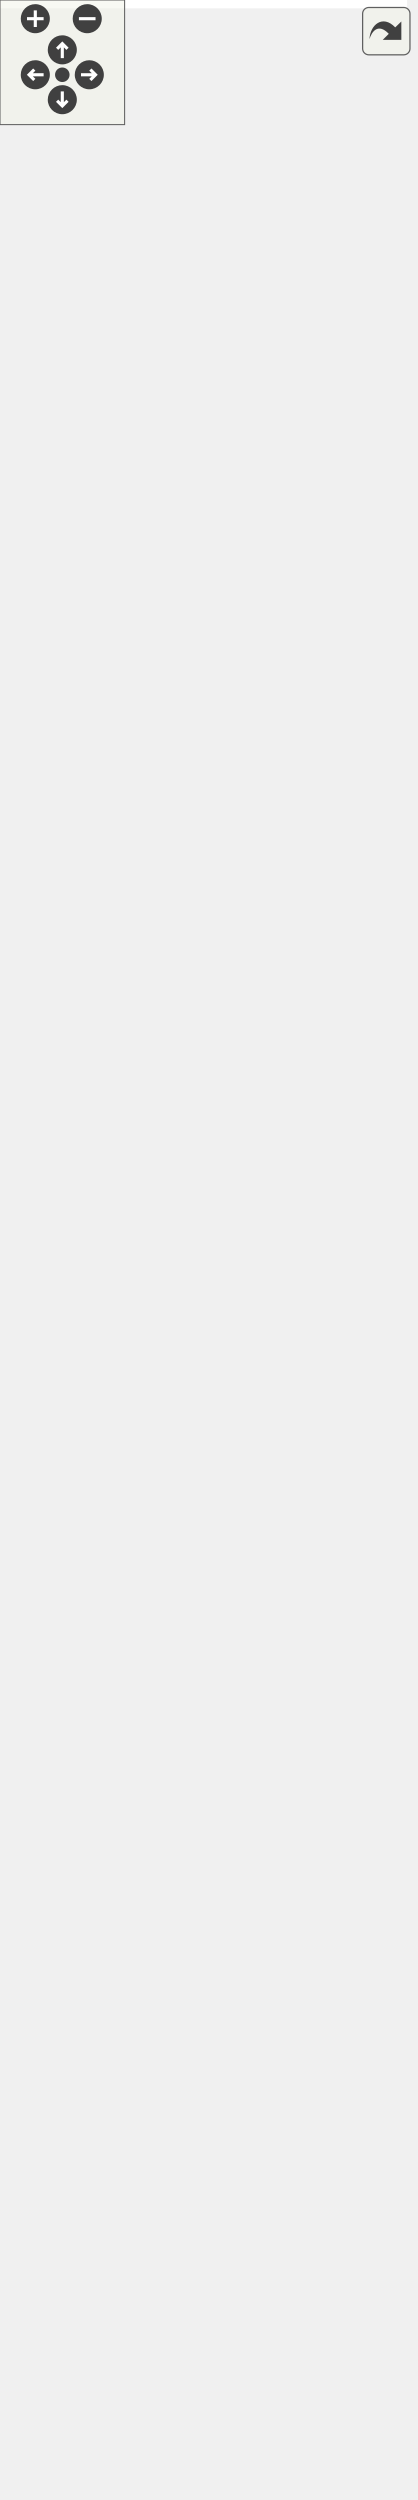
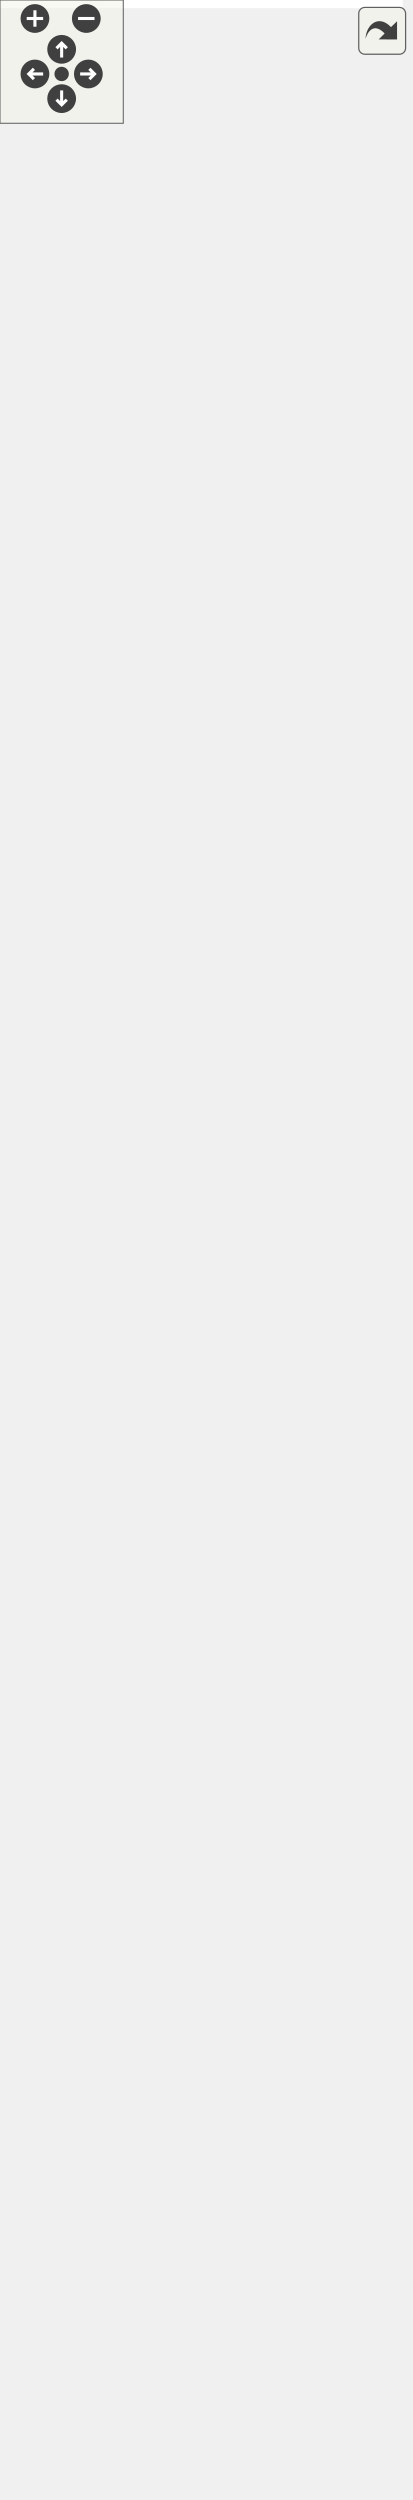
<svg xmlns="http://www.w3.org/2000/svg" xmlns:xlink="http://www.w3.org/1999/xlink" id="main" version="1.1" xml:space="preserve">
  <style type="text/css">
.edge:hover path { stroke: red; }
.edge:hover polygon { stroke: red; fill: red; }
</style>
  <defs>
    <circle id="rim" cx="0" cy="0" r="7" />
    <circle id="rim2" cx="0" cy="0" r="3.5" />
    <g id="zoomPlus">
      <use xlink:href="#rim" fill="#404040">
        <set attributeName="fill" to="#808080" begin="zoomplus.mouseover" end="zoomplus.mouseout" />
      </use>
      <path d="M-4,0h8M0,-4v8" fill="none" stroke="white" stroke-width="1.5" pointer-events="none" />
    </g>
    <g id="zoomMin">
      <use xlink:href="#rim" fill="#404040">
        <set attributeName="fill" to="#808080" begin="zoomminus.mouseover" end="zoomminus.mouseout" />
      </use>
      <path d="M-4,0h8" fill="none" stroke="white" stroke-width="1.5" pointer-events="none" />
    </g>
    <g id="dirArrow">
      <path fill="none" stroke="white" stroke-width="1.5" d="M0,-3.0v7 M-2.5,-0.5L0,-3.0L2.5,-0.5" />
    </g>
    <g id="resetDef">
      <use xlink:href="#rim2" fill="#404040">
        <set attributeName="fill" to="#808080" begin="reset.mouseover" end="reset.mouseout" />
      </use>
    </g>
  </defs>
  <svg id="graph" class="graph">
    <g id="viewport">
-       <polygon fill="white" stroke="transparent" points="-4,4 -4,-1143 196,-1143 196,4 -4,4" />
+       <polygon fill="white" stroke="transparent" points="-4,4 -4,-1156 196,-1156 196,4 -4,4" />
      <g id="node1" class="node">
        <g id="a_node1">
          <a xlink:title=" ">
-             <polygon fill="#bfbfbf" stroke="black" points="13,-0.5 13,-440.5 179,-440.5 179,-0.5 13,-0.5" />
-             <text text-anchor="middle" x="96" y="-426.9" font-family="Helvetica,sans-Serif" font-size="12.00">erisAudioAnalyzeScope</text>
-             <polyline fill="none" stroke="black" points="13,-419.5 179,-419.5 " />
-             <text text-anchor="middle" x="96" y="-405.9" font-family="Helvetica,sans-Serif" font-size="12.00"> </text>
-             <polyline fill="none" stroke="black" points="13,-398.5 179,-398.5 " />
-             <text text-anchor="start" x="21" y="-384.9" font-family="Helvetica,sans-Serif" font-size="12.00">+ erisAudioAnalyzeScope</text>
-             <text text-anchor="start" x="21" y="-371.9" font-family="Helvetica,sans-Serif" font-size="12.00">(void)</text>
-             <text text-anchor="start" x="21" y="-358.9" font-family="Helvetica,sans-Serif" font-size="12.00">+ bool available(void)</text>
-             <text text-anchor="start" x="21" y="-345.9" font-family="Helvetica,sans-Serif" font-size="12.00">+ void delay(uint32_t num)</text>
-             <text text-anchor="start" x="21" y="-332.9" font-family="Helvetica,sans-Serif" font-size="12.00">+ q63_t getDotDelta()</text>
-             <text text-anchor="start" x="21" y="-319.9" font-family="Helvetica,sans-Serif" font-size="12.00">+ q63_t getDotDeltaMACD()</text>
-             <text text-anchor="start" x="21" y="-306.9" font-family="Helvetica,sans-Serif" font-size="12.00">+ q63_t getDotMACD()</text>
-             <text text-anchor="start" x="21" y="-293.9" font-family="Helvetica,sans-Serif" font-size="12.00">+ q63_t getDotProduct()</text>
-             <text text-anchor="start" x="21" y="-280.9" font-family="Helvetica,sans-Serif" font-size="12.00">+ q63_t getDotProductAvg()</text>
-             <text text-anchor="start" x="21" y="-267.9" font-family="Helvetica,sans-Serif" font-size="12.00">+ uint32_t getEdgeCount()</text>
-             <text text-anchor="start" x="21" y="-254.9" font-family="Helvetica,sans-Serif" font-size="12.00">+ uint32_t getEdgeCount</text>
-             <text text-anchor="start" x="21" y="-241.9" font-family="Helvetica,sans-Serif" font-size="12.00">_ch2()</text>
-             <text text-anchor="start" x="21" y="-228.9" font-family="Helvetica,sans-Serif" font-size="12.00">+ uint32_t getEdgeDelay()</text>
-             <text text-anchor="start" x="21" y="-215.9" font-family="Helvetica,sans-Serif" font-size="12.00">+ uint32_t getEdgeDelay2()</text>
-             <text text-anchor="start" x="21" y="-202.9" font-family="Helvetica,sans-Serif" font-size="12.00">+ uint8_t getHDiv()</text>
-             <text text-anchor="start" x="21" y="-189.9" font-family="Helvetica,sans-Serif" font-size="12.00">+ int16_t getPeakValue()</text>
-             <text text-anchor="start" x="21" y="-176.9" font-family="Helvetica,sans-Serif" font-size="12.00">+ void hdivide(int8_t</text>
-             <text text-anchor="start" x="21" y="-163.9" font-family="Helvetica,sans-Serif" font-size="12.00"> horizontal_division)</text>
-             <text text-anchor="start" x="21" y="-150.9" font-family="Helvetica,sans-Serif" font-size="12.00">+ void length(uint32</text>
-             <text text-anchor="start" x="21" y="-137.9" font-family="Helvetica,sans-Serif" font-size="12.00">_t num)</text>
-             <text text-anchor="start" x="21" y="-124.9" font-family="Helvetica,sans-Serif" font-size="12.00">+ void name(const char</text>
-             <text text-anchor="start" x="21" y="-111.9" font-family="Helvetica,sans-Serif" font-size="12.00"> *str)</text>
-             <text text-anchor="start" x="21" y="-98.9" font-family="Helvetica,sans-Serif" font-size="12.00">+ int16_t read(int8_t</text>
-             <text text-anchor="start" x="21" y="-85.9" font-family="Helvetica,sans-Serif" font-size="12.00"> channel, uint16_t mem</text>
-             <text text-anchor="start" x="21" y="-72.9" font-family="Helvetica,sans-Serif" font-size="12.00">_index)</text>
-             <text text-anchor="start" x="21" y="-59.9" font-family="Helvetica,sans-Serif" font-size="12.00">+ void trigger(float</text>
-             <text text-anchor="start" x="21" y="-46.9" font-family="Helvetica,sans-Serif" font-size="12.00"> level, int edge)</text>
-             <text text-anchor="start" x="21" y="-33.9" font-family="Helvetica,sans-Serif" font-size="12.00">+ void trigger(void)</text>
-             <text text-anchor="start" x="21" y="-20.9" font-family="Helvetica,sans-Serif" font-size="12.00">+ virtual void update</text>
-             <text text-anchor="start" x="21" y="-7.9" font-family="Helvetica,sans-Serif" font-size="12.00">(void)</text>
+             <polygon fill="#bfbfbf" stroke="black" points="12.5,-0.5 12.5,-453.5 179.5,-453.5 179.5,-0.5 12.5,-0.5" />
+             <text text-anchor="middle" x="96" y="-439.9" font-family="Helvetica,sans-Serif" font-size="12.00">erisAudioAnalyzeScope</text>
+             <polyline fill="none" stroke="black" points="12.5,-432.5 179.5,-432.5 " />
+             <text text-anchor="middle" x="96" y="-418.9" font-family="Helvetica,sans-Serif" font-size="12.00"> </text>
+             <polyline fill="none" stroke="black" points="12.5,-411.5 179.5,-411.5 " />
+             <text text-anchor="start" x="20.5" y="-397.9" font-family="Helvetica,sans-Serif" font-size="12.00">+ erisAudioAnalyzeScope</text>
+             <text text-anchor="start" x="20.5" y="-384.9" font-family="Helvetica,sans-Serif" font-size="12.00">(void)</text>
+             <text text-anchor="start" x="20.5" y="-371.9" font-family="Helvetica,sans-Serif" font-size="12.00">+ bool available(void)</text>
+             <text text-anchor="start" x="20.5" y="-358.9" font-family="Helvetica,sans-Serif" font-size="12.00">+ void delay(uint32_t num)</text>
+             <text text-anchor="start" x="20.5" y="-345.9" font-family="Helvetica,sans-Serif" font-size="12.00">+ q63_t getDotAcceleration()</text>
+             <text text-anchor="start" x="20.5" y="-332.9" font-family="Helvetica,sans-Serif" font-size="12.00">+ q63_t getDotDelta()</text>
+             <text text-anchor="start" x="20.5" y="-319.9" font-family="Helvetica,sans-Serif" font-size="12.00">+ q63_t getDotDeltaMACD()</text>
+             <text text-anchor="start" x="20.5" y="-306.9" font-family="Helvetica,sans-Serif" font-size="12.00">+ q63_t getDotMACD()</text>
+             <text text-anchor="start" x="20.5" y="-293.9" font-family="Helvetica,sans-Serif" font-size="12.00">+ q63_t getDotProduct()</text>
+             <text text-anchor="start" x="20.5" y="-280.9" font-family="Helvetica,sans-Serif" font-size="12.00">+ q63_t getDotProductAvg()</text>
+             <text text-anchor="start" x="20.5" y="-267.9" font-family="Helvetica,sans-Serif" font-size="12.00">+ uint32_t getEdgeCount()</text>
+             <text text-anchor="start" x="20.5" y="-254.9" font-family="Helvetica,sans-Serif" font-size="12.00">+ uint32_t getEdgeCount</text>
+             <text text-anchor="start" x="20.5" y="-241.9" font-family="Helvetica,sans-Serif" font-size="12.00">_ch2()</text>
+             <text text-anchor="start" x="20.5" y="-228.9" font-family="Helvetica,sans-Serif" font-size="12.00">+ uint32_t getEdgeDelay()</text>
+             <text text-anchor="start" x="20.5" y="-215.9" font-family="Helvetica,sans-Serif" font-size="12.00">+ uint32_t getEdgeDelay2()</text>
+             <text text-anchor="start" x="20.5" y="-202.9" font-family="Helvetica,sans-Serif" font-size="12.00">+ uint8_t getHDiv()</text>
+             <text text-anchor="start" x="20.5" y="-189.9" font-family="Helvetica,sans-Serif" font-size="12.00">+ int16_t getPeakValue()</text>
+             <text text-anchor="start" x="20.5" y="-176.9" font-family="Helvetica,sans-Serif" font-size="12.00">+ void hdivide(int8_t</text>
+             <text text-anchor="start" x="20.5" y="-163.9" font-family="Helvetica,sans-Serif" font-size="12.00"> horizontal_division)</text>
+             <text text-anchor="start" x="20.5" y="-150.9" font-family="Helvetica,sans-Serif" font-size="12.00">+ void length(uint32</text>
+             <text text-anchor="start" x="20.5" y="-137.9" font-family="Helvetica,sans-Serif" font-size="12.00">_t num)</text>
+             <text text-anchor="start" x="20.5" y="-124.9" font-family="Helvetica,sans-Serif" font-size="12.00">+ void name(const char</text>
+             <text text-anchor="start" x="20.5" y="-111.9" font-family="Helvetica,sans-Serif" font-size="12.00"> *str)</text>
+             <text text-anchor="start" x="20.5" y="-98.9" font-family="Helvetica,sans-Serif" font-size="12.00">+ int16_t read(int8_t</text>
+             <text text-anchor="start" x="20.5" y="-85.9" font-family="Helvetica,sans-Serif" font-size="12.00"> channel, uint16_t mem</text>
+             <text text-anchor="start" x="20.5" y="-72.9" font-family="Helvetica,sans-Serif" font-size="12.00">_index)</text>
+             <text text-anchor="start" x="20.5" y="-59.9" font-family="Helvetica,sans-Serif" font-size="12.00">+ void trigger(float</text>
+             <text text-anchor="start" x="20.5" y="-46.9" font-family="Helvetica,sans-Serif" font-size="12.00"> level, int edge)</text>
+             <text text-anchor="start" x="20.5" y="-33.9" font-family="Helvetica,sans-Serif" font-size="12.00">+ void trigger(void)</text>
+             <text text-anchor="start" x="20.5" y="-20.9" font-family="Helvetica,sans-Serif" font-size="12.00">+ virtual void update</text>
+             <text text-anchor="start" x="20.5" y="-7.9" font-family="Helvetica,sans-Serif" font-size="12.00">(void)</text>
          </a>
        </g>
      </g>
      <g id="node2" class="node">
        <g id="a_node2">
          <a xlink:href="../../d5/d96/class_audio_stream.html" target="_top" xlink:title=" ">
-             <polygon fill="white" stroke="black" points="0,-477.5 0,-1138.5 192,-1138.5 192,-477.5 0,-477.5" />
-             <text text-anchor="middle" x="96" y="-1124.9" font-family="Helvetica,sans-Serif" font-size="12.00">AudioStream</text>
-             <polyline fill="none" stroke="black" points="0,-1117.5 192,-1117.5 " />
-             <text text-anchor="start" x="8" y="-1103.9" font-family="Helvetica,sans-Serif" font-size="12.00">+ const char * category</text>
-             <text text-anchor="start" x="8" y="-1090.9" font-family="Helvetica,sans-Serif" font-size="12.00">+ uint16_t cpu_cycles</text>
-             <text text-anchor="start" x="8" y="-1077.9" font-family="Helvetica,sans-Serif" font-size="12.00">+ uint16_t cpu_cycles_max</text>
-             <text text-anchor="start" x="8" y="-1064.9" font-family="Helvetica,sans-Serif" font-size="12.00">+ uint8_t instance</text>
-             <text text-anchor="start" x="8" y="-1051.9" font-family="Helvetica,sans-Serif" font-size="12.00">+ const char * shortName</text>
-             <text text-anchor="start" x="8" y="-1038.9" font-family="Helvetica,sans-Serif" font-size="12.00">+ uint8_t unum_inputs</text>
-             <text text-anchor="start" x="8" y="-1025.9" font-family="Helvetica,sans-Serif" font-size="12.00">+ uint8_t unum_outputs</text>
-             <text text-anchor="start" x="8" y="-1012.9" font-family="Helvetica,sans-Serif" font-size="12.00">+ static uint16_t cpu</text>
-             <text text-anchor="start" x="8" y="-999.9" font-family="Helvetica,sans-Serif" font-size="12.00">_cycles_total</text>
-             <text text-anchor="start" x="8" y="-986.9" font-family="Helvetica,sans-Serif" font-size="12.00">+ static uint16_t cpu</text>
-             <text text-anchor="start" x="8" y="-973.9" font-family="Helvetica,sans-Serif" font-size="12.00">_cycles_total_max</text>
-             <text text-anchor="start" x="8" y="-960.9" font-family="Helvetica,sans-Serif" font-size="12.00">+ static uint16_t memory_used</text>
-             <text text-anchor="start" x="8" y="-947.9" font-family="Helvetica,sans-Serif" font-size="12.00">+ static uint16_t memory</text>
-             <text text-anchor="start" x="8" y="-934.9" font-family="Helvetica,sans-Serif" font-size="12.00">_used_max</text>
-             <text text-anchor="start" x="8" y="-921.9" font-family="Helvetica,sans-Serif" font-size="12.00"># bool active</text>
-             <text text-anchor="start" x="8" y="-908.9" font-family="Helvetica,sans-Serif" font-size="12.00"># unsigned char num_inputs</text>
-             <text text-anchor="start" x="8" y="-895.9" font-family="Helvetica,sans-Serif" font-size="12.00"># uint8_t numConnections</text>
-             <polyline fill="none" stroke="black" points="0,-888.5 192,-888.5 " />
-             <text text-anchor="start" x="8" y="-874.9" font-family="Helvetica,sans-Serif" font-size="12.00">+ AudioStream()</text>
-             <text text-anchor="start" x="8" y="-861.9" font-family="Helvetica,sans-Serif" font-size="12.00">+ AudioStream(unsigned</text>
-             <text text-anchor="start" x="8" y="-848.9" font-family="Helvetica,sans-Serif" font-size="12.00"> char ninput, audio_block</text>
-             <text text-anchor="start" x="8" y="-835.9" font-family="Helvetica,sans-Serif" font-size="12.00">_t **iqueue)</text>
-             <text text-anchor="start" x="8" y="-822.9" font-family="Helvetica,sans-Serif" font-size="12.00">+ bool isActive(void)</text>
-             <text text-anchor="start" x="8" y="-809.9" font-family="Helvetica,sans-Serif" font-size="12.00">+ int processorUsage</text>
-             <text text-anchor="start" x="8" y="-796.9" font-family="Helvetica,sans-Serif" font-size="12.00">(void)</text>
-             <text text-anchor="start" x="8" y="-783.9" font-family="Helvetica,sans-Serif" font-size="12.00">+ int processorUsageMax</text>
-             <text text-anchor="start" x="8" y="-770.9" font-family="Helvetica,sans-Serif" font-size="12.00">(void)</text>
-             <text text-anchor="start" x="8" y="-757.9" font-family="Helvetica,sans-Serif" font-size="12.00">+ void processorUsageMaxReset</text>
-             <text text-anchor="start" x="8" y="-744.9" font-family="Helvetica,sans-Serif" font-size="12.00">(void)</text>
-             <text text-anchor="start" x="8" y="-731.9" font-family="Helvetica,sans-Serif" font-size="12.00">+ static void initialize</text>
-             <text text-anchor="start" x="8" y="-718.9" font-family="Helvetica,sans-Serif" font-size="12.00">_memory(audio_block_t</text>
-             <text text-anchor="start" x="8" y="-705.9" font-family="Helvetica,sans-Serif" font-size="12.00"> *data, unsigned int num)</text>
-             <text text-anchor="start" x="8" y="-692.9" font-family="Helvetica,sans-Serif" font-size="12.00"># audio_block_t * receiveRead</text>
-             <text text-anchor="start" x="8" y="-679.9" font-family="Helvetica,sans-Serif" font-size="12.00">Only(unsigned int index=0)</text>
-             <text text-anchor="start" x="8" y="-666.9" font-family="Helvetica,sans-Serif" font-size="12.00"># audio_block_t * receiveWritable</text>
-             <text text-anchor="start" x="8" y="-653.9" font-family="Helvetica,sans-Serif" font-size="12.00">(unsigned int index=0)</text>
-             <text text-anchor="start" x="8" y="-640.9" font-family="Helvetica,sans-Serif" font-size="12.00"># void transmit(audio</text>
-             <text text-anchor="start" x="8" y="-627.9" font-family="Helvetica,sans-Serif" font-size="12.00">_block_t *block, unsigned</text>
-             <text text-anchor="start" x="8" y="-614.9" font-family="Helvetica,sans-Serif" font-size="12.00"> char index=0)</text>
-             <text text-anchor="start" x="8" y="-601.9" font-family="Helvetica,sans-Serif" font-size="12.00"># static audio_block</text>
-             <text text-anchor="start" x="8" y="-588.9" font-family="Helvetica,sans-Serif" font-size="12.00">_t * allocate(void)</text>
-             <text text-anchor="start" x="8" y="-575.9" font-family="Helvetica,sans-Serif" font-size="12.00"># static void release</text>
-             <text text-anchor="start" x="8" y="-562.9" font-family="Helvetica,sans-Serif" font-size="12.00">(audio_block_t *block)</text>
-             <text text-anchor="start" x="8" y="-549.9" font-family="Helvetica,sans-Serif" font-size="12.00"># static void update</text>
-             <text text-anchor="start" x="8" y="-536.9" font-family="Helvetica,sans-Serif" font-size="12.00">_all(void)</text>
-             <text text-anchor="start" x="8" y="-523.9" font-family="Helvetica,sans-Serif" font-size="12.00"># static bool update</text>
-             <text text-anchor="start" x="8" y="-510.9" font-family="Helvetica,sans-Serif" font-size="12.00">_setup(void)</text>
-             <text text-anchor="start" x="8" y="-497.9" font-family="Helvetica,sans-Serif" font-size="12.00"># static void update</text>
-             <text text-anchor="start" x="8" y="-484.9" font-family="Helvetica,sans-Serif" font-size="12.00">_stop(void)</text>
+             <polygon fill="white" stroke="black" points="0,-490.5 0,-1151.5 192,-1151.5 192,-490.5 0,-490.5" />
+             <text text-anchor="middle" x="96" y="-1137.9" font-family="Helvetica,sans-Serif" font-size="12.00">AudioStream</text>
+             <polyline fill="none" stroke="black" points="0,-1130.5 192,-1130.5 " />
+             <text text-anchor="start" x="8" y="-1116.9" font-family="Helvetica,sans-Serif" font-size="12.00">+ const char * category</text>
+             <text text-anchor="start" x="8" y="-1103.9" font-family="Helvetica,sans-Serif" font-size="12.00">+ uint16_t cpu_cycles</text>
+             <text text-anchor="start" x="8" y="-1090.9" font-family="Helvetica,sans-Serif" font-size="12.00">+ uint16_t cpu_cycles_max</text>
+             <text text-anchor="start" x="8" y="-1077.9" font-family="Helvetica,sans-Serif" font-size="12.00">+ uint8_t instance</text>
+             <text text-anchor="start" x="8" y="-1064.9" font-family="Helvetica,sans-Serif" font-size="12.00">+ const char * shortName</text>
+             <text text-anchor="start" x="8" y="-1051.9" font-family="Helvetica,sans-Serif" font-size="12.00">+ uint8_t unum_inputs</text>
+             <text text-anchor="start" x="8" y="-1038.9" font-family="Helvetica,sans-Serif" font-size="12.00">+ uint8_t unum_outputs</text>
+             <text text-anchor="start" x="8" y="-1025.9" font-family="Helvetica,sans-Serif" font-size="12.00">+ static uint16_t cpu</text>
+             <text text-anchor="start" x="8" y="-1012.9" font-family="Helvetica,sans-Serif" font-size="12.00">_cycles_total</text>
+             <text text-anchor="start" x="8" y="-999.9" font-family="Helvetica,sans-Serif" font-size="12.00">+ static uint16_t cpu</text>
+             <text text-anchor="start" x="8" y="-986.9" font-family="Helvetica,sans-Serif" font-size="12.00">_cycles_total_max</text>
+             <text text-anchor="start" x="8" y="-973.9" font-family="Helvetica,sans-Serif" font-size="12.00">+ static uint16_t memory_used</text>
+             <text text-anchor="start" x="8" y="-960.9" font-family="Helvetica,sans-Serif" font-size="12.00">+ static uint16_t memory</text>
+             <text text-anchor="start" x="8" y="-947.9" font-family="Helvetica,sans-Serif" font-size="12.00">_used_max</text>
+             <text text-anchor="start" x="8" y="-934.9" font-family="Helvetica,sans-Serif" font-size="12.00"># bool active</text>
+             <text text-anchor="start" x="8" y="-921.9" font-family="Helvetica,sans-Serif" font-size="12.00"># unsigned char num_inputs</text>
+             <text text-anchor="start" x="8" y="-908.9" font-family="Helvetica,sans-Serif" font-size="12.00"># uint8_t numConnections</text>
+             <polyline fill="none" stroke="black" points="0,-901.5 192,-901.5 " />
+             <text text-anchor="start" x="8" y="-887.9" font-family="Helvetica,sans-Serif" font-size="12.00">+ AudioStream()</text>
+             <text text-anchor="start" x="8" y="-874.9" font-family="Helvetica,sans-Serif" font-size="12.00">+ AudioStream(unsigned</text>
+             <text text-anchor="start" x="8" y="-861.9" font-family="Helvetica,sans-Serif" font-size="12.00"> char ninput, audio_block</text>
+             <text text-anchor="start" x="8" y="-848.9" font-family="Helvetica,sans-Serif" font-size="12.00">_t **iqueue)</text>
+             <text text-anchor="start" x="8" y="-835.9" font-family="Helvetica,sans-Serif" font-size="12.00">+ bool isActive(void)</text>
+             <text text-anchor="start" x="8" y="-822.9" font-family="Helvetica,sans-Serif" font-size="12.00">+ int processorUsage</text>
+             <text text-anchor="start" x="8" y="-809.9" font-family="Helvetica,sans-Serif" font-size="12.00">(void)</text>
+             <text text-anchor="start" x="8" y="-796.9" font-family="Helvetica,sans-Serif" font-size="12.00">+ int processorUsageMax</text>
+             <text text-anchor="start" x="8" y="-783.9" font-family="Helvetica,sans-Serif" font-size="12.00">(void)</text>
+             <text text-anchor="start" x="8" y="-770.9" font-family="Helvetica,sans-Serif" font-size="12.00">+ void processorUsageMaxReset</text>
+             <text text-anchor="start" x="8" y="-757.9" font-family="Helvetica,sans-Serif" font-size="12.00">(void)</text>
+             <text text-anchor="start" x="8" y="-744.9" font-family="Helvetica,sans-Serif" font-size="12.00">+ static void initialize</text>
+             <text text-anchor="start" x="8" y="-731.9" font-family="Helvetica,sans-Serif" font-size="12.00">_memory(audio_block_t</text>
+             <text text-anchor="start" x="8" y="-718.9" font-family="Helvetica,sans-Serif" font-size="12.00"> *data, unsigned int num)</text>
+             <text text-anchor="start" x="8" y="-705.9" font-family="Helvetica,sans-Serif" font-size="12.00"># audio_block_t * receiveRead</text>
+             <text text-anchor="start" x="8" y="-692.9" font-family="Helvetica,sans-Serif" font-size="12.00">Only(unsigned int index=0)</text>
+             <text text-anchor="start" x="8" y="-679.9" font-family="Helvetica,sans-Serif" font-size="12.00"># audio_block_t * receiveWritable</text>
+             <text text-anchor="start" x="8" y="-666.9" font-family="Helvetica,sans-Serif" font-size="12.00">(unsigned int index=0)</text>
+             <text text-anchor="start" x="8" y="-653.9" font-family="Helvetica,sans-Serif" font-size="12.00"># void transmit(audio</text>
+             <text text-anchor="start" x="8" y="-640.9" font-family="Helvetica,sans-Serif" font-size="12.00">_block_t *block, unsigned</text>
+             <text text-anchor="start" x="8" y="-627.9" font-family="Helvetica,sans-Serif" font-size="12.00"> char index=0)</text>
+             <text text-anchor="start" x="8" y="-614.9" font-family="Helvetica,sans-Serif" font-size="12.00"># static audio_block</text>
+             <text text-anchor="start" x="8" y="-601.9" font-family="Helvetica,sans-Serif" font-size="12.00">_t * allocate(void)</text>
+             <text text-anchor="start" x="8" y="-588.9" font-family="Helvetica,sans-Serif" font-size="12.00"># static void release</text>
+             <text text-anchor="start" x="8" y="-575.9" font-family="Helvetica,sans-Serif" font-size="12.00">(audio_block_t *block)</text>
+             <text text-anchor="start" x="8" y="-562.9" font-family="Helvetica,sans-Serif" font-size="12.00"># static void update</text>
+             <text text-anchor="start" x="8" y="-549.9" font-family="Helvetica,sans-Serif" font-size="12.00">_all(void)</text>
+             <text text-anchor="start" x="8" y="-536.9" font-family="Helvetica,sans-Serif" font-size="12.00"># static bool update</text>
+             <text text-anchor="start" x="8" y="-523.9" font-family="Helvetica,sans-Serif" font-size="12.00">_setup(void)</text>
+             <text text-anchor="start" x="8" y="-510.9" font-family="Helvetica,sans-Serif" font-size="12.00"># static void update</text>
+             <text text-anchor="start" x="8" y="-497.9" font-family="Helvetica,sans-Serif" font-size="12.00">_stop(void)</text>
          </a>
        </g>
      </g>
      <g id="edge1" class="edge">
-         <path fill="none" stroke="midnightblue" d="M96,-467.35C96,-458.41 96,-449.54 96,-440.76" />
-         <polygon fill="none" stroke="midnightblue" points="92.5,-467.46 96,-477.46 99.5,-467.46 92.5,-467.46" />
+         <path fill="none" stroke="midnightblue" d="M96,-480.14C96,-471.2 96,-462.33 96,-453.53" />
+         <polygon fill="none" stroke="midnightblue" points="92.5,-480.25 96,-490.25 99.5,-480.25 92.5,-480.25" />
      </g>
    </g>
  </svg>
  <g id="navigator" transform="translate(0 0)" fill="#404254">
    <rect fill="#f2f5e9" fill-opacity="0.5" stroke="#606060" stroke-width=".5" x="0" y="0" width="60" height="60" />
    <use id="zoomplus" xlink:href="#zoomPlus" x="17" y="9" />
    <use id="zoomminus" xlink:href="#zoomMin" x="42" y="9" />
    <use id="reset" xlink:href="#resetDef" x="30" y="36" />
    <g id="arrowUp" xlink:href="#dirArrow" transform="translate(30 24)">
      <use xlink:href="#rim" fill="#404040">
        <set attributeName="fill" to="#808080" begin="arrowUp.mouseover" end="arrowUp.mouseout" />
      </use>
      <path fill="none" stroke="white" stroke-width="1.5" d="M0,-3.0v7 M-2.5,-0.5L0,-3.0L2.5,-0.5" />
    </g>
    <g id="arrowRight" xlink:href="#dirArrow" transform="rotate(90) translate(36 -43)">
      <use xlink:href="#rim" fill="#404040">
        <set attributeName="fill" to="#808080" begin="arrowRight.mouseover" end="arrowRight.mouseout" />
      </use>
      <path fill="none" stroke="white" stroke-width="1.5" d="M0,-3.0v7 M-2.5,-0.5L0,-3.0L2.5,-0.5" />
    </g>
    <g id="arrowDown" xlink:href="#dirArrow" transform="rotate(180) translate(-30 -48)">
      <use xlink:href="#rim" fill="#404040">
        <set attributeName="fill" to="#808080" begin="arrowDown.mouseover" end="arrowDown.mouseout" />
      </use>
      <path fill="none" stroke="white" stroke-width="1.5" d="M0,-3.0v7 M-2.5,-0.5L0,-3.0L2.5,-0.5" />
    </g>
    <g id="arrowLeft" xlink:href="#dirArrow" transform="rotate(270) translate(-36 17)">
      <use xlink:href="#rim" fill="#404040">
        <set attributeName="fill" to="#808080" begin="arrowLeft.mouseover" end="arrowLeft.mouseout" />
      </use>
      <path fill="none" stroke="white" stroke-width="1.5" d="M0,-3.0v7 M-2.5,-0.5L0,-3.0L2.5,-0.5" />
    </g>
  </g>
  <svg viewBox="0 0 15 15" width="100%" height="30px" preserveAspectRatio="xMaxYMin meet">
    <g id="arrow_out" transform="scale(0.3 0.3)">
      <a xlink:href="classeris_audio_analyze_scope__inherit__graph_org.svg" target="_base">
        <rect id="button" ry="5" rx="5" y="6" x="6" height="38" width="38" fill="#f2f5e9" fill-opacity="0.5" stroke="#606060" stroke-width="1.0" />
        <path id="arrow" d="M 11.5,31.437 C 11.94,20.098 22.043,11.323 32.159,21.979 L 37.069,17.246 C 37.069,17.246 37.088,32 37.088,32 L 22.16,31.978 C 22.16,31.978 26.998,27.14 26.998,27.14 C 18.529,18.264 13.292,25.23 11.5,31.437 z" style="fill:#404040;" />
      </a>
    </g>
  </svg>
</svg>
